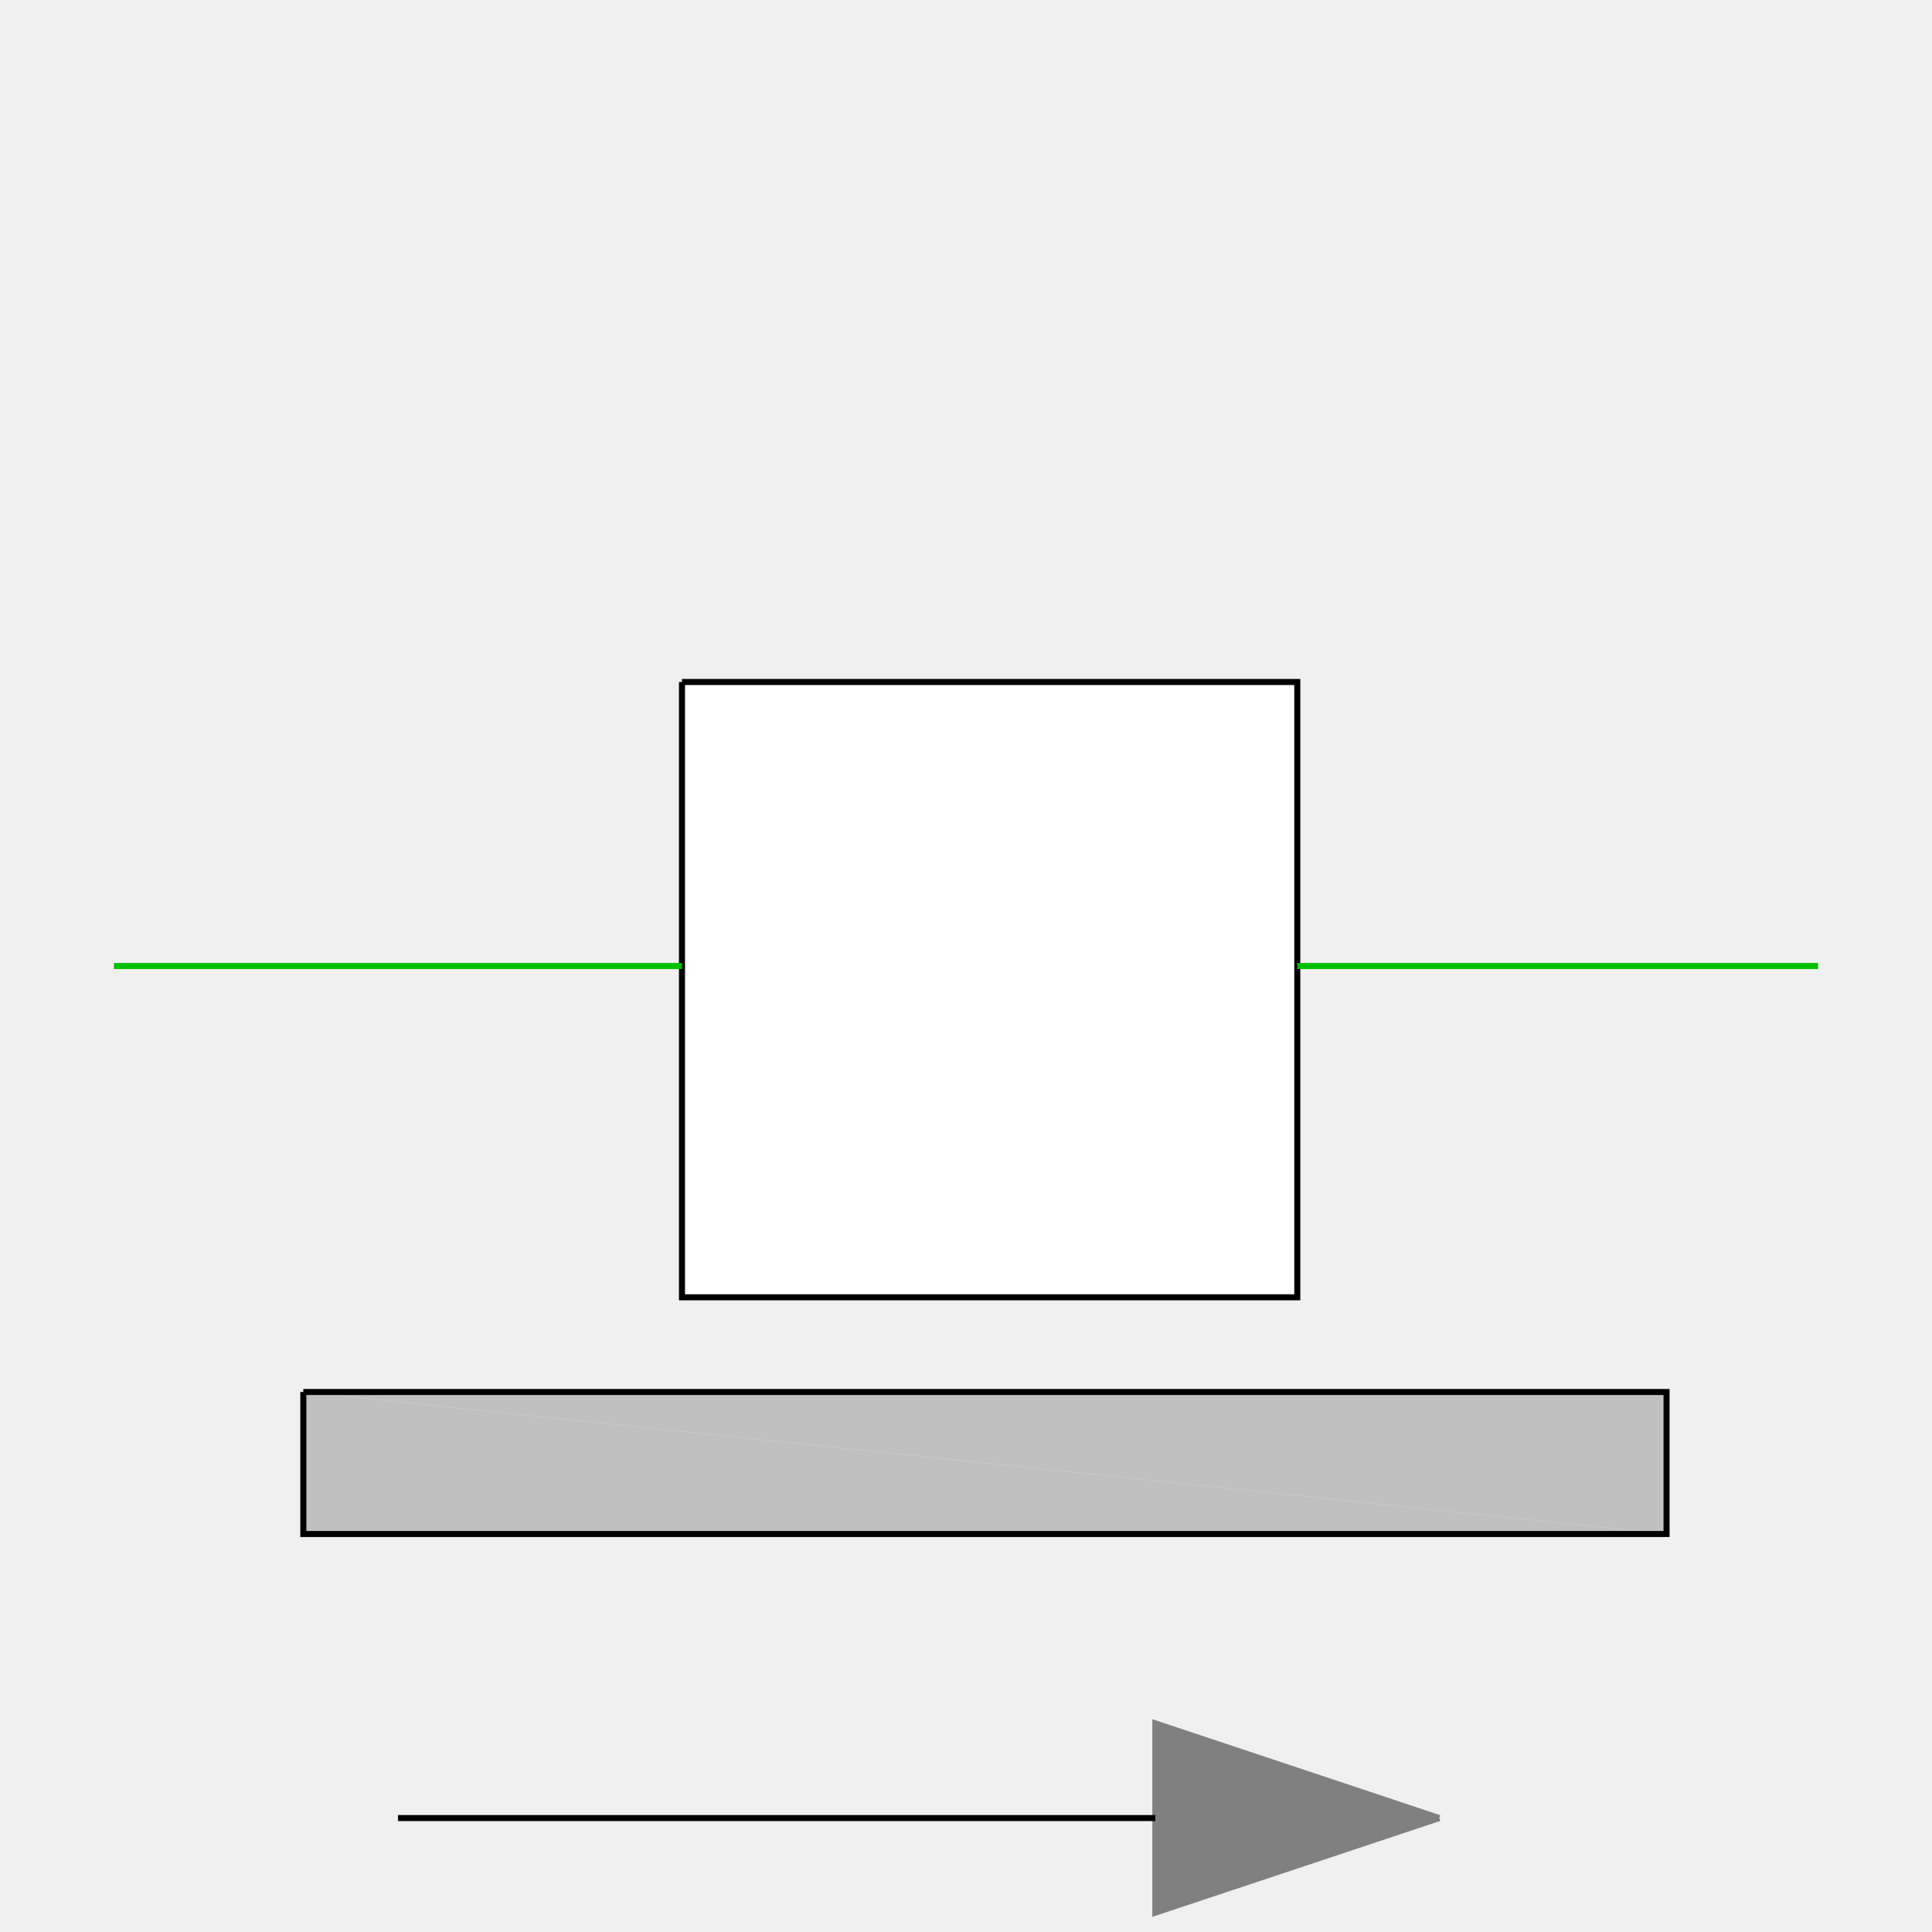
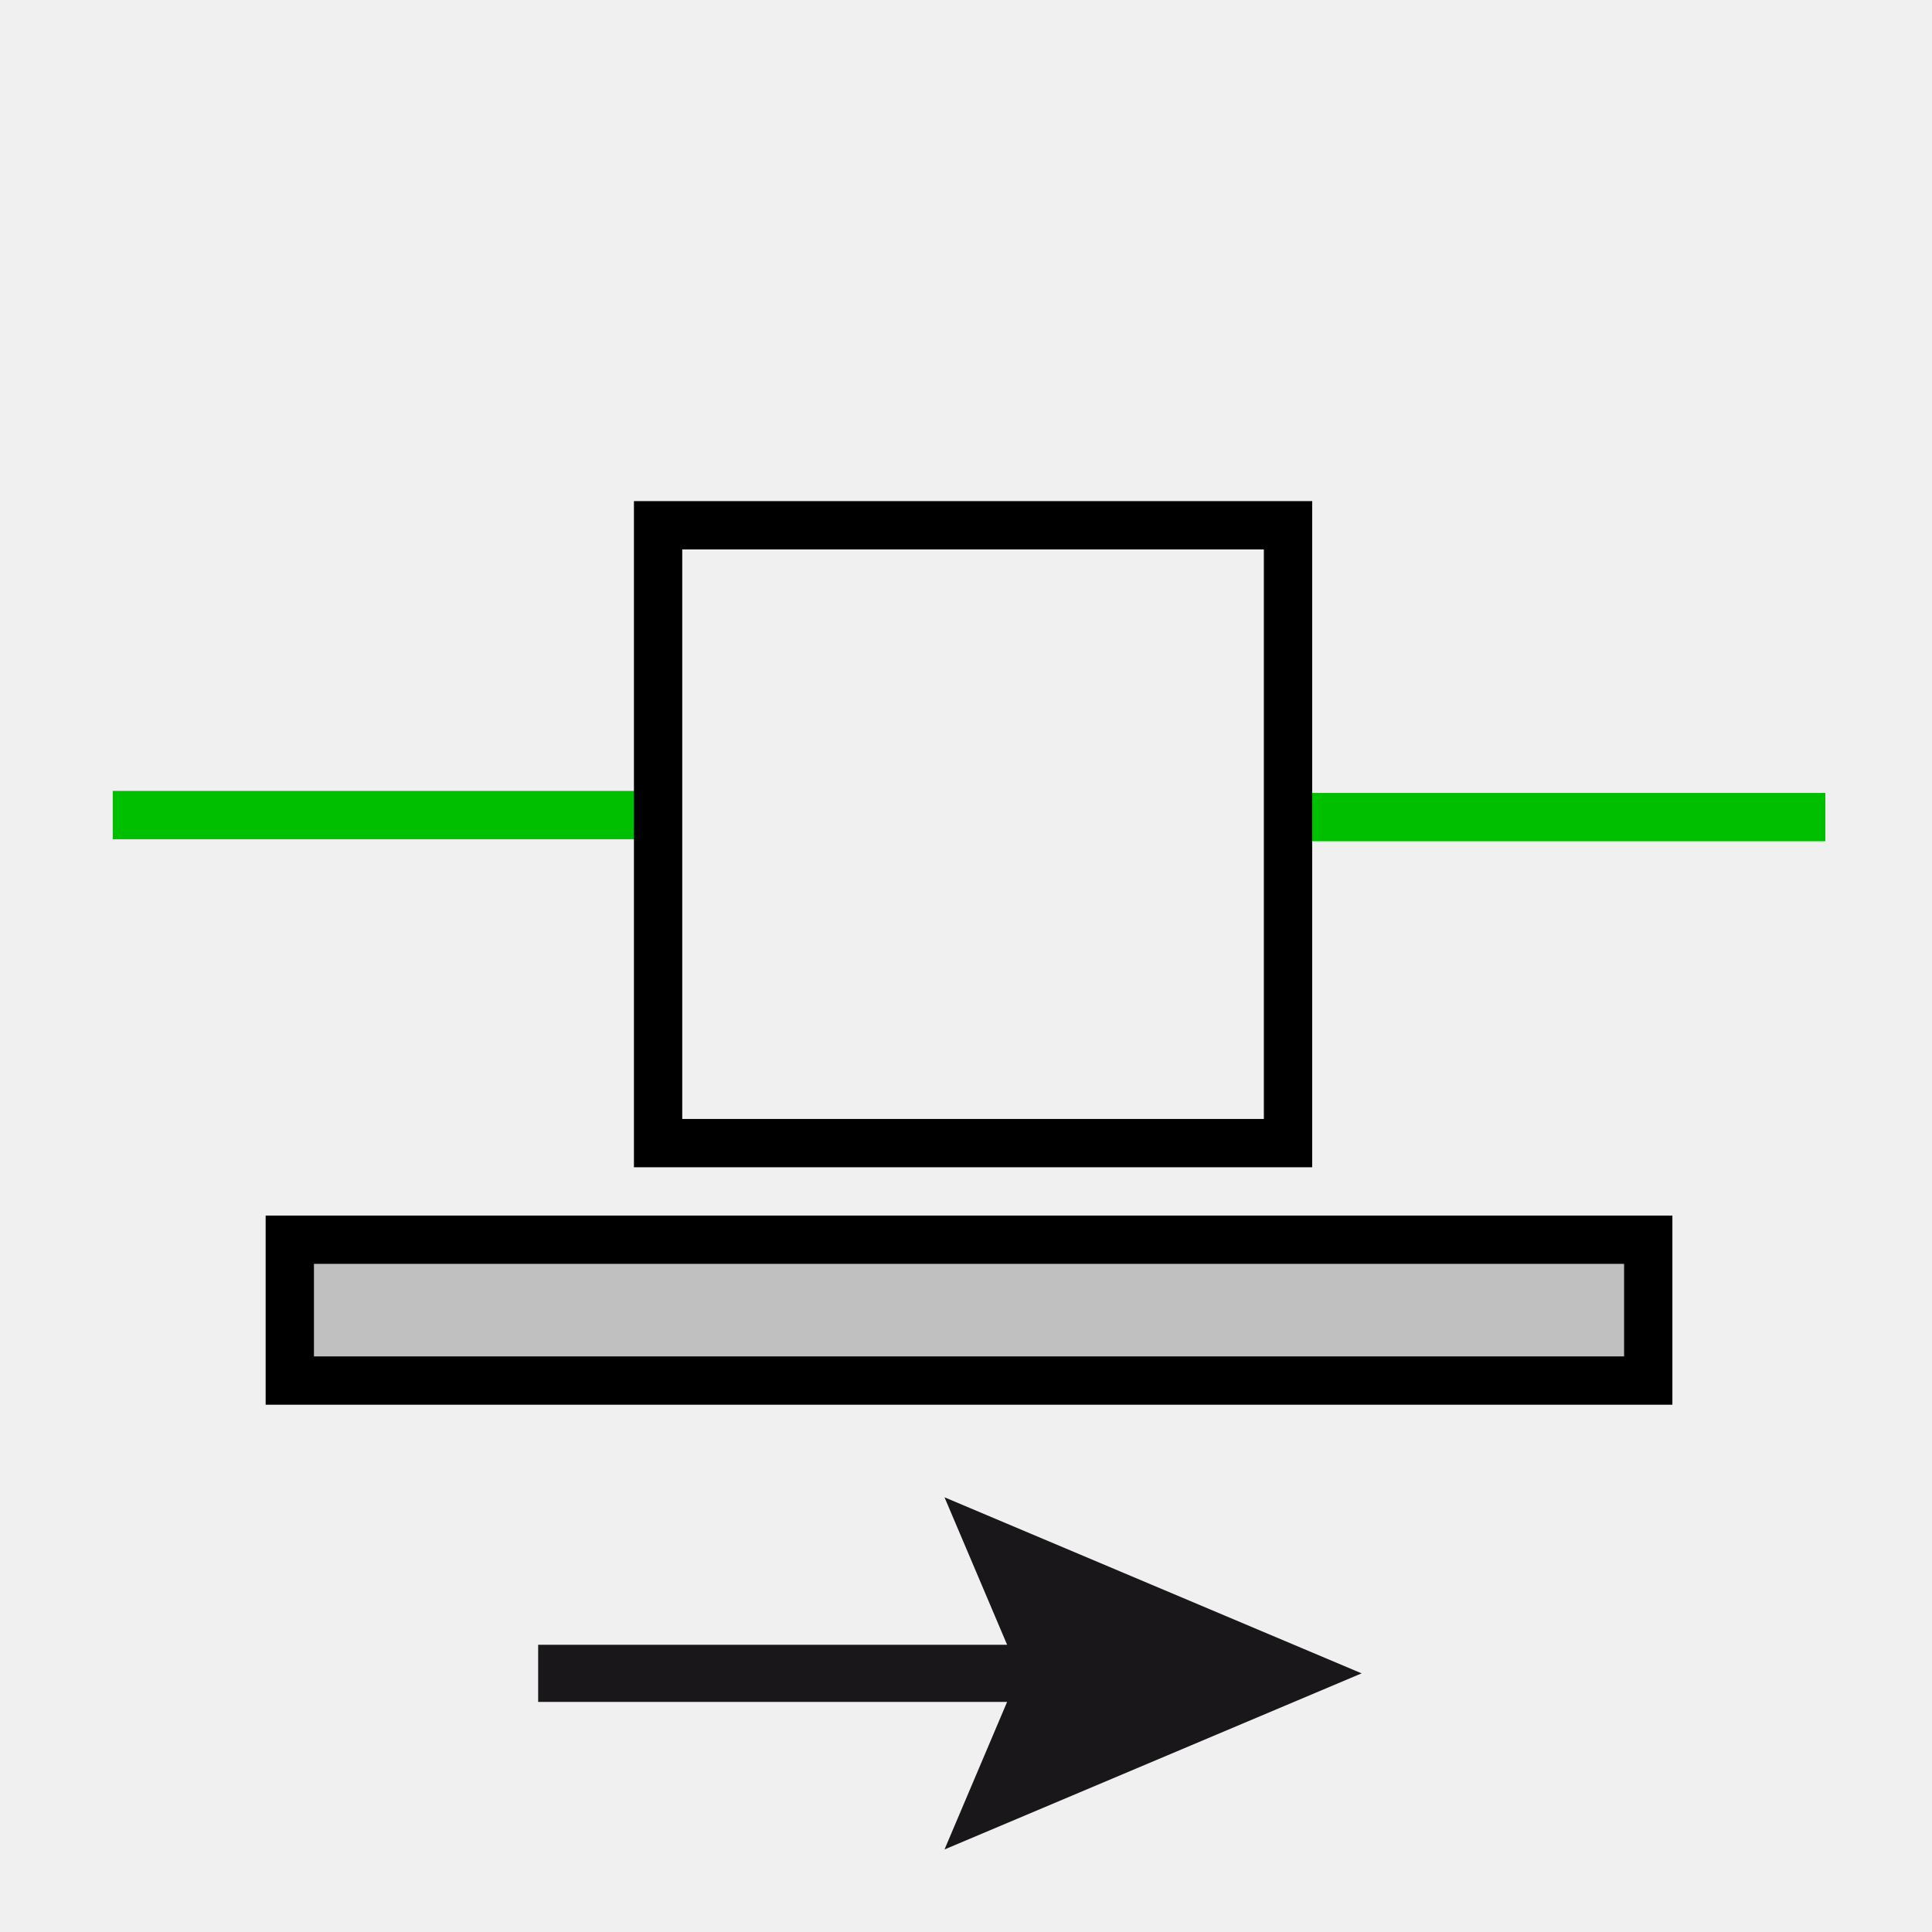
<svg xmlns="http://www.w3.org/2000/svg" version="1.1" id="Calque_1" x="0px" y="0px" width="40px" height="40px" viewBox="0 0 40 40" enable-background="new 0 0 40 40" xml:space="preserve">
  <g>
-     <polygon fill="#808080" points="23.92,39.6 29.8,37.641 23.92,35.68  " />
-     <polyline fill="none" stroke="#808080" stroke-width="0.125" points="29.8,37.641 23.92,35.68 23.92,39.6 29.8,37.641  " />
-     <line fill="none" stroke="#000000" stroke-width="0.125" x1="8.24" y1="37.641" x2="23.92" y2="37.641" />
-     <polygon fill="#FFFFFF" points="14.12,14.12 14.12,26.859 26.859,26.859  " />
-     <polygon fill="#FFFFFF" points="14.12,14.12 26.859,26.859 26.859,14.12  " />
-     <polyline fill="none" stroke="#000000" stroke-width="0.125" points="14.12,14.12 14.12,26.859 26.859,26.859 26.859,14.12    14.12,14.12  " />
-     <line fill="none" stroke="#00BF00" stroke-width="0.125" x1="2.36" y1="20" x2="14.12" y2="20" />
-     <polygon fill="#C0C0C0" points="6.28,28.82 6.28,31.76 34.504,31.76  " />
-     <polygon fill="#C0C0C0" points="6.28,28.82 34.504,31.76 34.504,28.82  " />
-     <polyline fill="none" stroke="#000000" stroke-width="0.125" points="6.28,28.82 6.28,31.76 34.504,31.76 34.504,28.82 6.28,28.82     " />
-     <line fill="none" stroke="#00BF00" stroke-width="0.125" x1="26.859" y1="20" x2="37.641" y2="20" />
+     <g>
+       <polygon fill="#1A171B" points="11.142,35.236 20.851,35.236 19.555,38.291 28.191,34.645 19.555,31 20.851,34.053 11.142,34.053       " />
+     </g>
  </g>
+   <rect x="6" y="25.667" fill="#C0C0C0" stroke="#000000" width="28.125" height="2.916" />
+   <line fill="none" stroke="#00BF00" x1="2.334" y1="16.875" x2="13.542" y2="16.875" />
+   <line fill="none" stroke="#00BF00" x1="26.584" y1="16.917" x2="37.792" y2="16.917" />
+   <rect x="13.625" y="10.875" fill="none" stroke="#000000" width="13.042" height="12.792" />
</svg>
